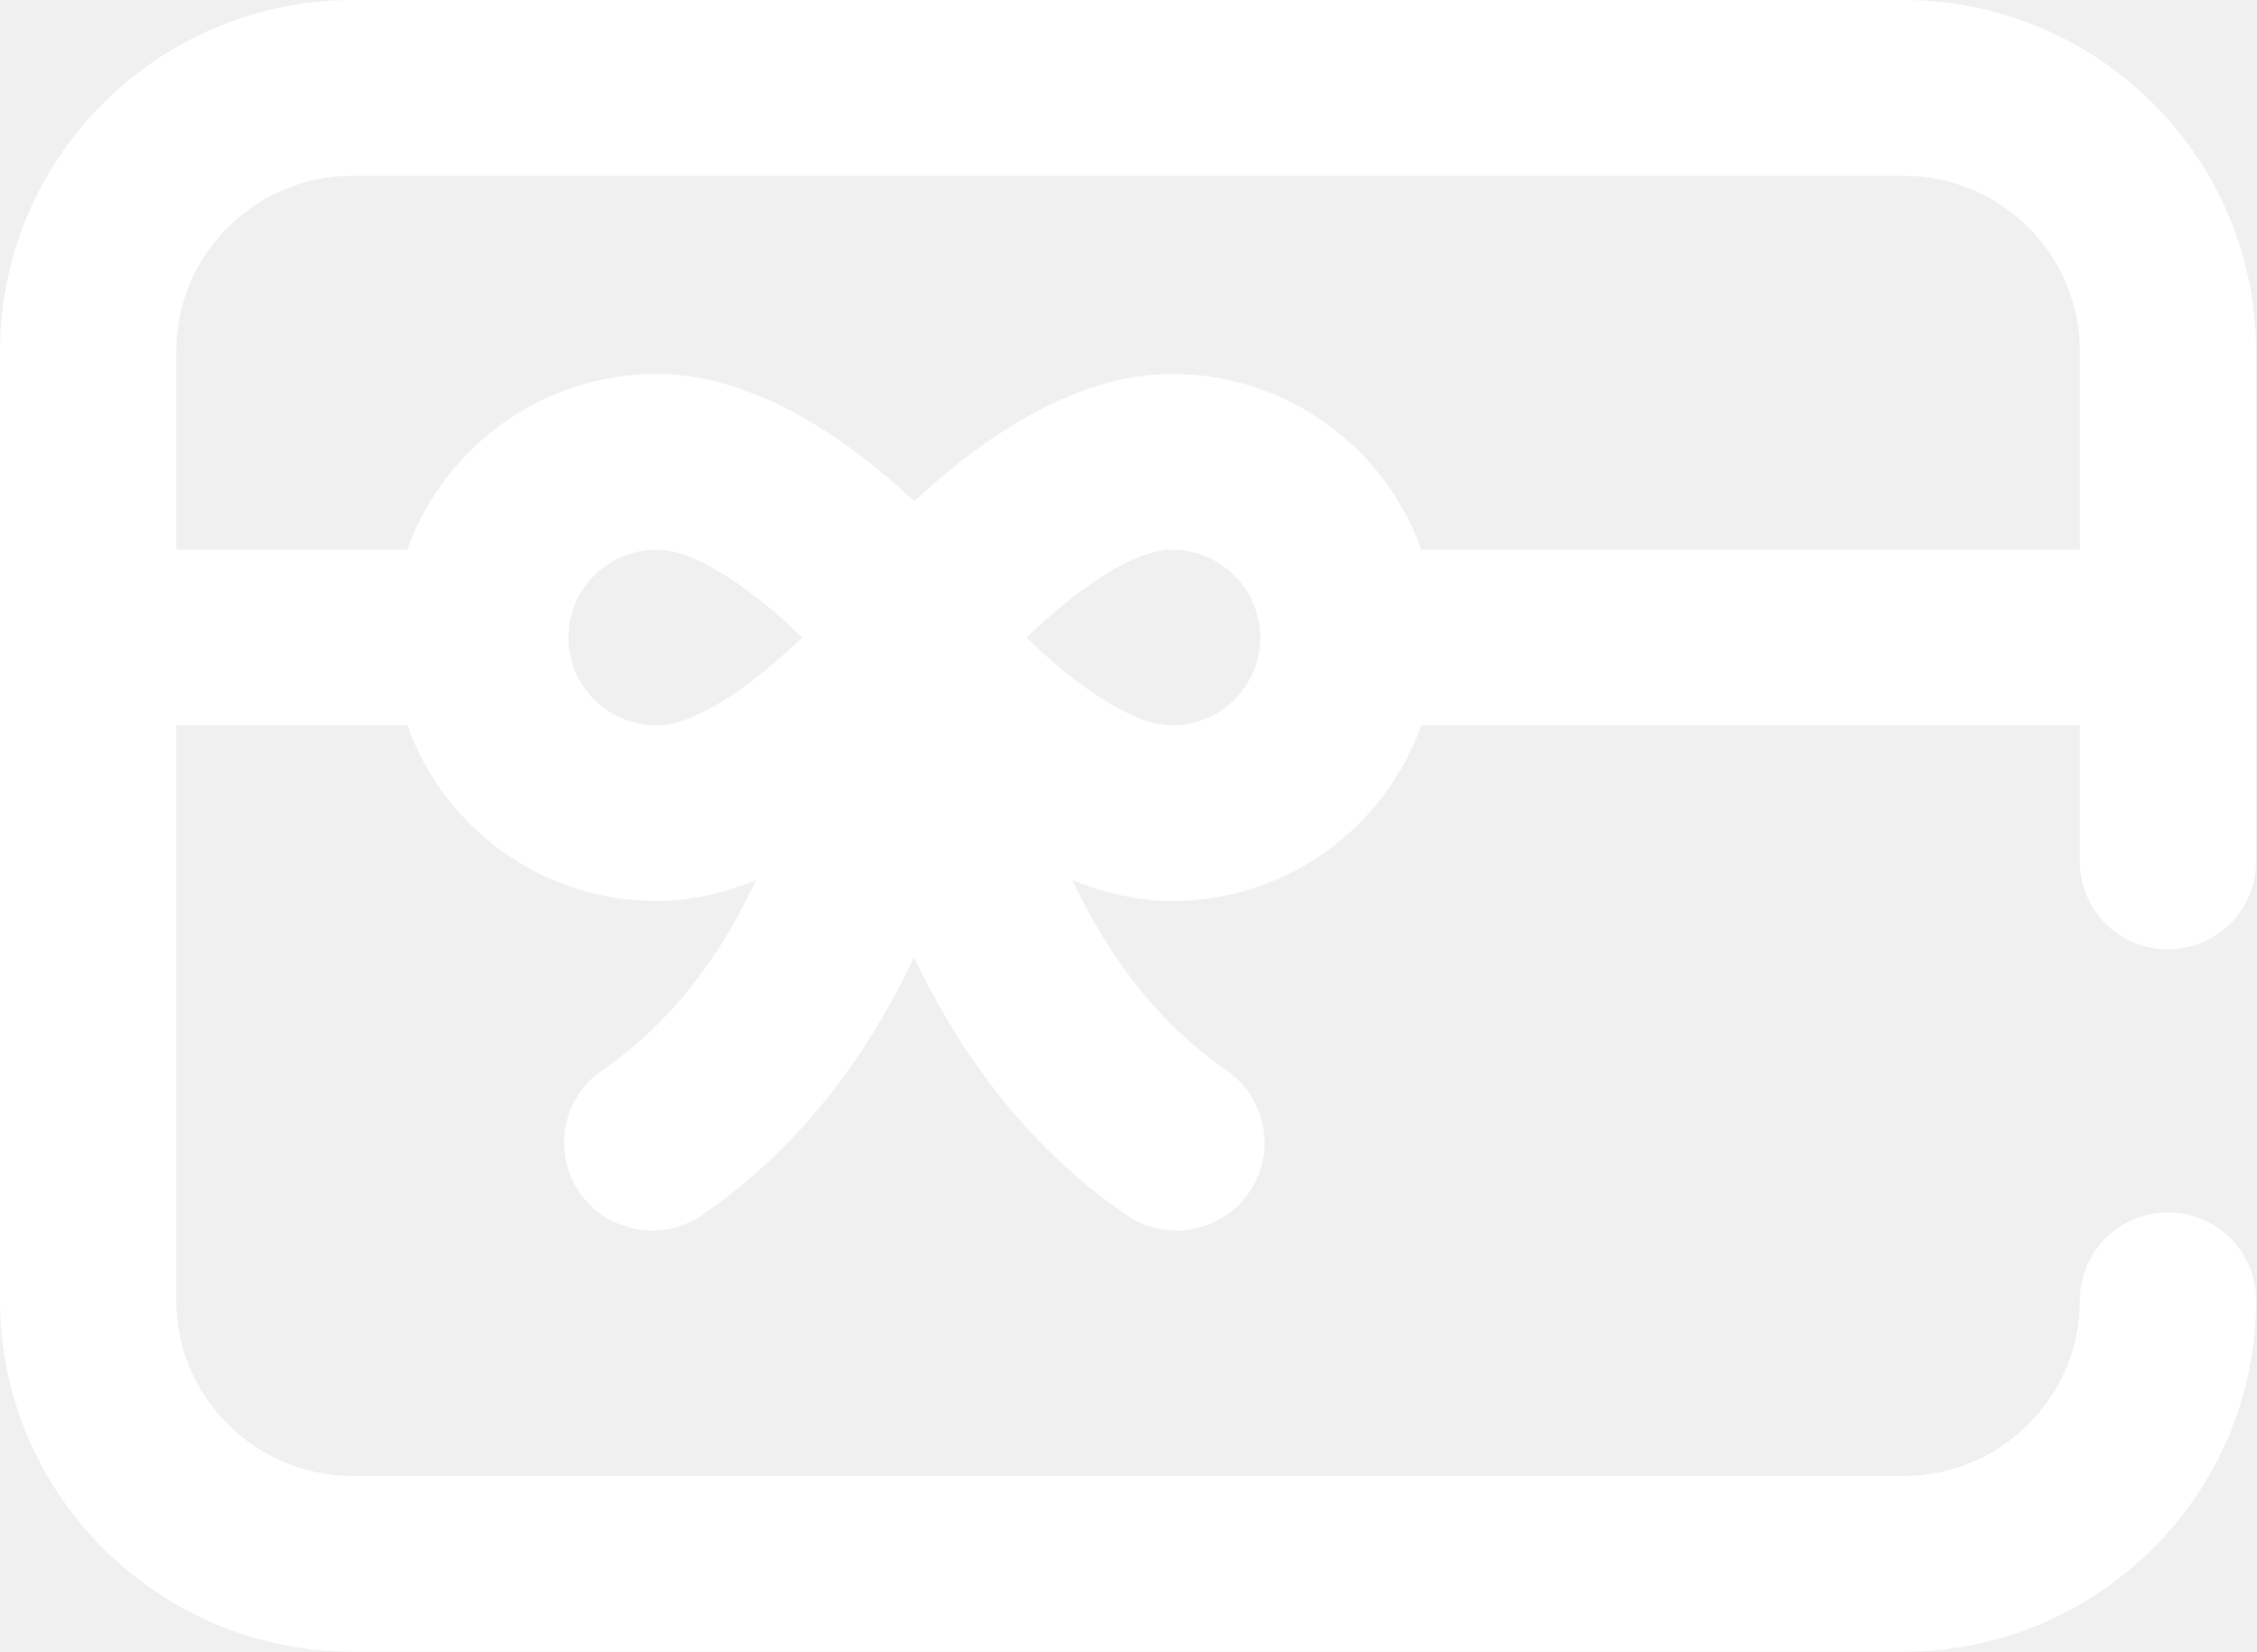
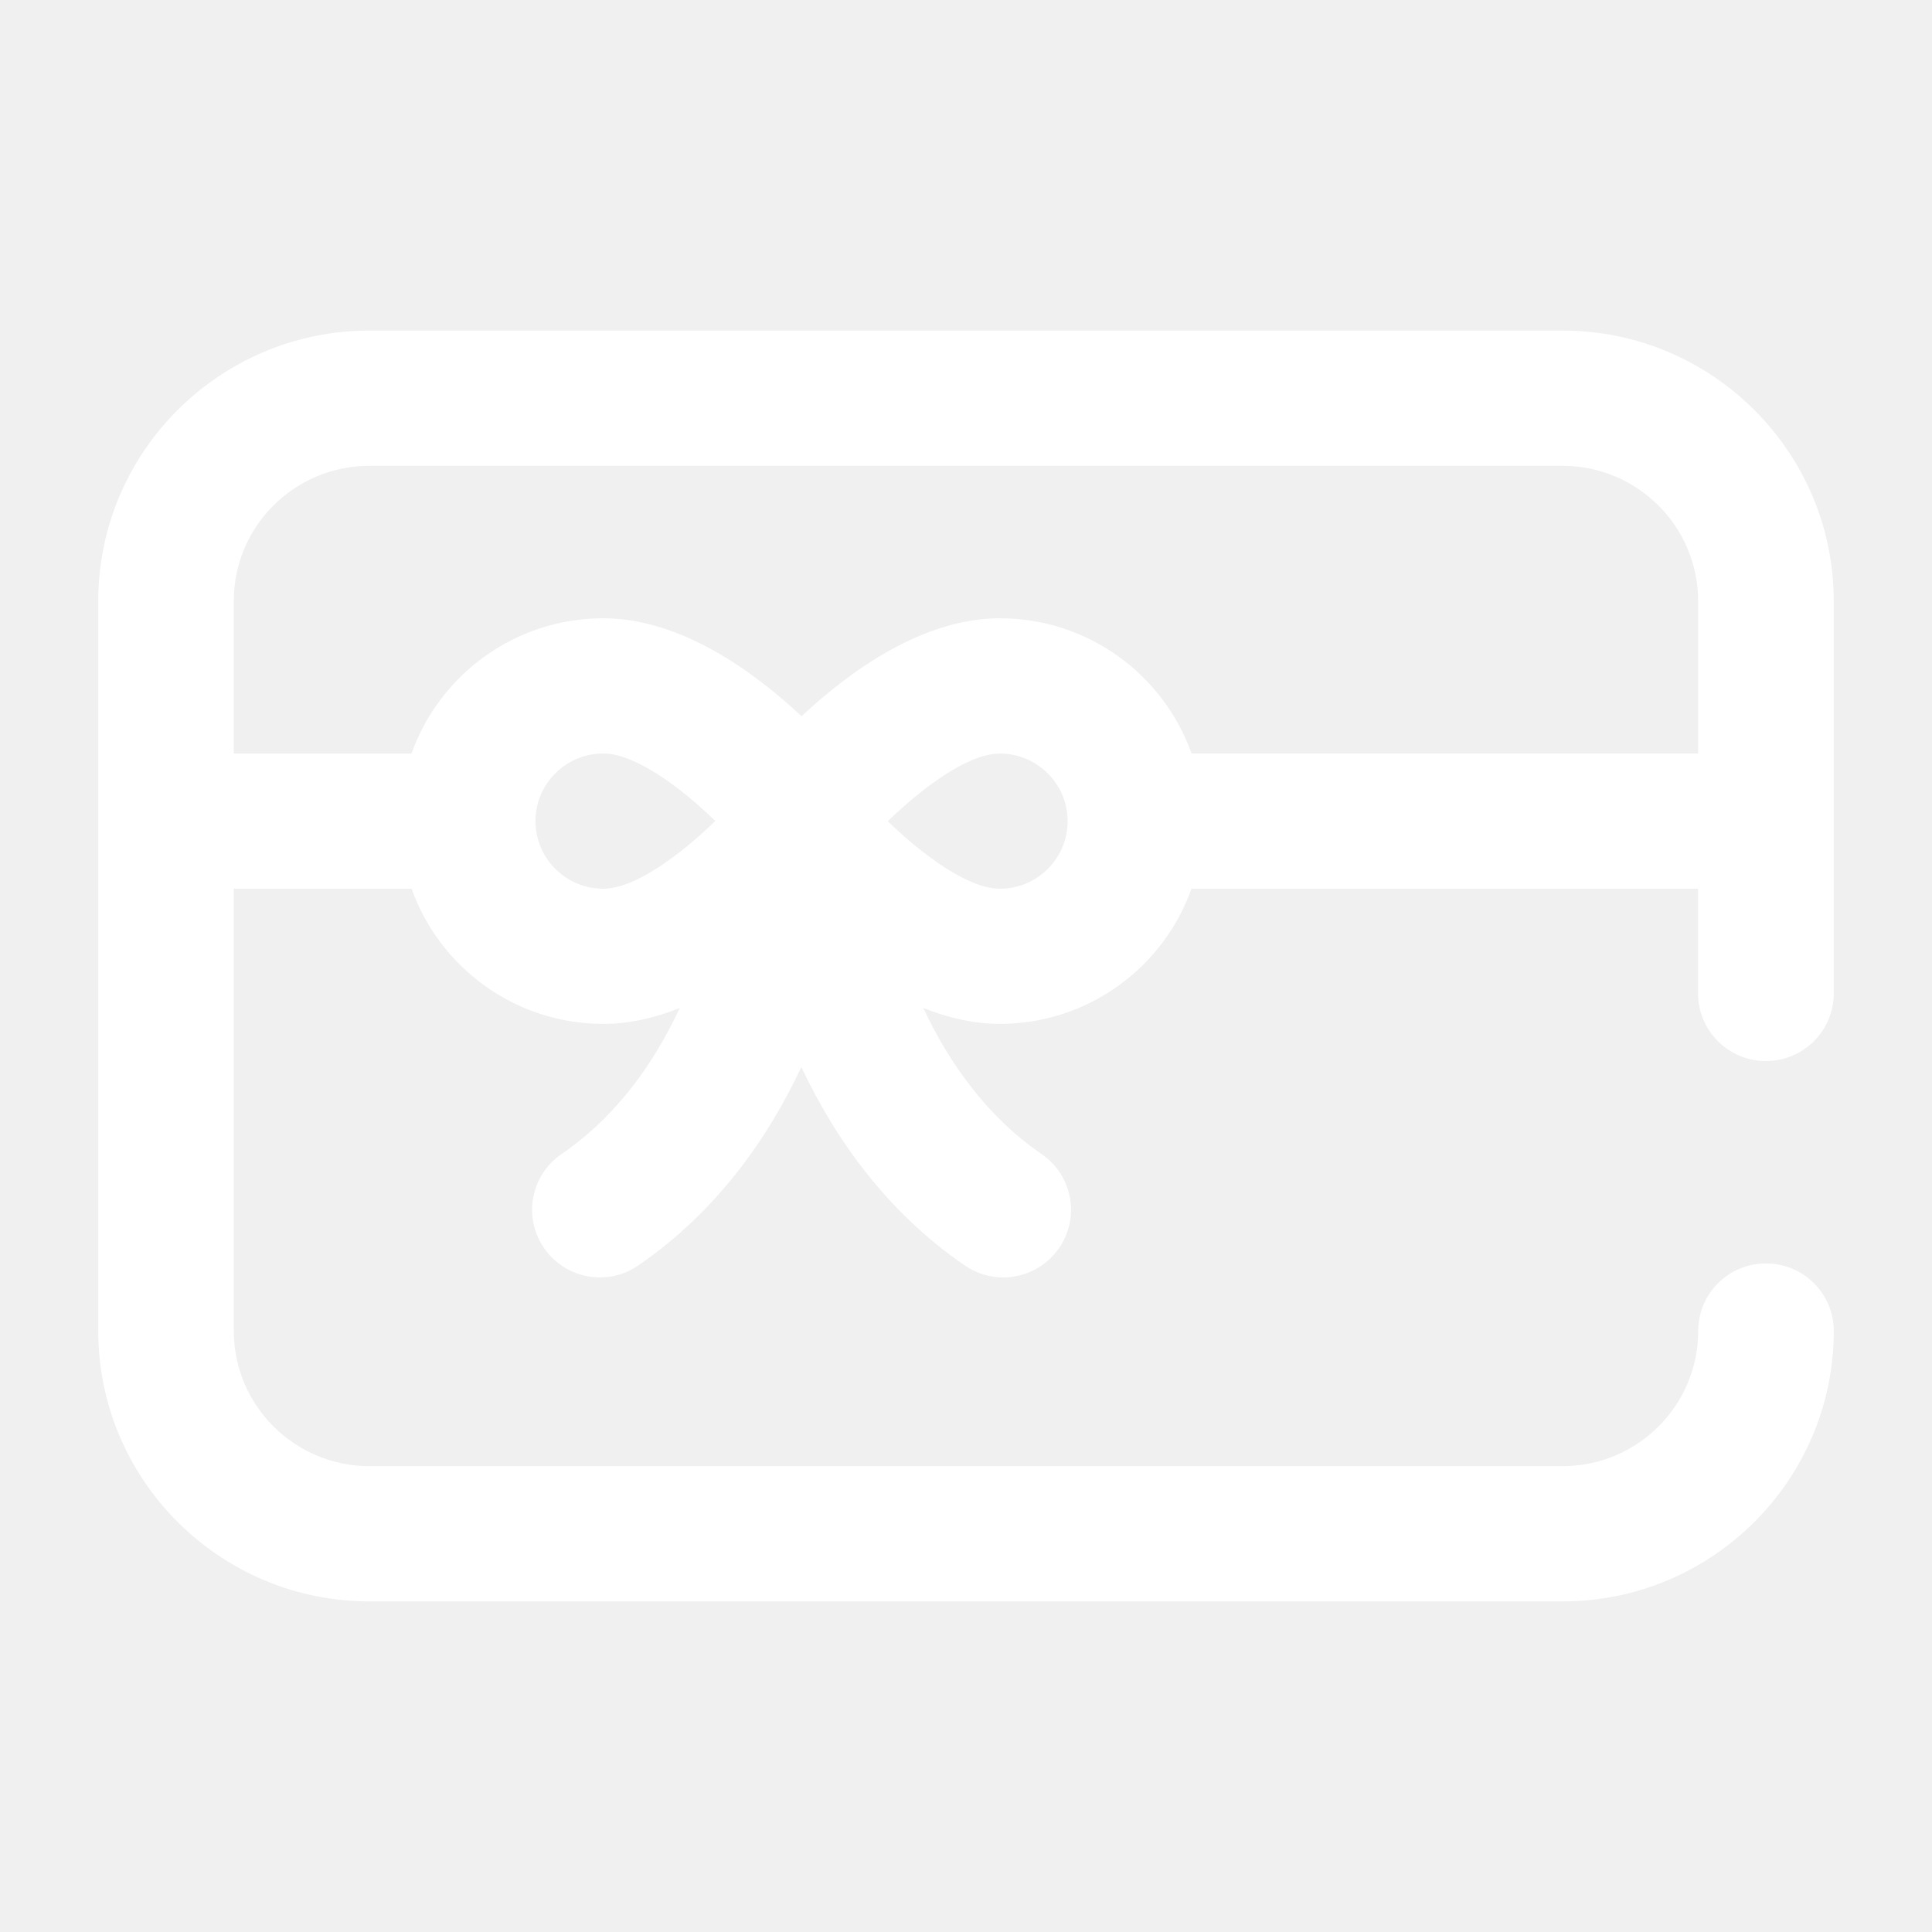
- <svg xmlns="http://www.w3.org/2000/svg" version="1.1" id="Layer_1" x="0px" y="0px" width="36.913px" height="27.03px" viewBox="0 0 36.913 27.03" style="enable-background:new 0 0 36.913 27.03;" xml:space="preserve">
-   <path style="fill:#FFFFFF;" d="M35.471,15.537c0.796,0,1.442-0.644,1.442-1.438V5.751C36.913,2.58,34.326,0,31.146,0H5.768  C2.587,0,0,2.58,0,5.751v15.528c0,3.171,2.587,5.751,5.768,5.751h25.378c3.18,0,5.768-2.58,5.768-5.751  c0-0.794-0.646-1.438-1.442-1.438s-1.442,0.644-1.442,1.438c0,1.585-1.293,2.875-2.884,2.875H5.768c-1.59,0-2.884-1.29-2.884-2.875  v-9.408h3.781c0.595,1.673,2.198,2.875,4.078,2.875c0.557,0,1.104-0.13,1.624-0.339c-0.529,1.141-1.323,2.292-2.514,3.108  c-0.656,0.45-0.822,1.345-0.371,2c0.28,0.405,0.73,0.623,1.189,0.623c0.282,0,0.566-0.082,0.816-0.253  c1.665-1.143,2.755-2.701,3.467-4.221c0.718,1.52,1.813,3.079,3.478,4.221c0.25,0.171,0.534,0.253,0.816,0.253  c0.459,0,0.91-0.218,1.189-0.623c0.451-0.654,0.286-1.549-0.371-2c-1.184-0.812-1.981-1.965-2.517-3.109  c0.521,0.209,1.069,0.34,1.627,0.34c1.88,0,3.483-1.202,4.078-2.875h10.774v2.229C34.029,14.893,34.675,15.537,35.471,15.537z   M10.742,11.871c-0.795,0-1.442-0.645-1.442-1.438s0.647-1.438,1.442-1.438c0.664,0,1.622,0.697,2.383,1.436  C12.387,11.145,11.42,11.871,10.742,11.871z M19.177,11.871c-0.663,0-1.622-0.698-2.383-1.436c0.739-0.714,1.706-1.439,2.383-1.439  c0.795,0,1.442,0.645,1.442,1.438S19.973,11.871,19.177,11.871z M23.255,8.995c-0.595-1.674-2.198-2.876-4.078-2.876  c-1.637,0-3.185,1.118-4.217,2.083c-1.033-0.966-2.581-2.083-4.218-2.083c-1.88,0-3.482,1.202-4.078,2.876H2.884V5.751  c0-1.585,1.293-2.875,2.884-2.875h25.378c1.59,0,2.884,1.29,2.884,2.875v3.244H23.255L23.255,8.995z" />
+ <svg xmlns="http://www.w3.org/2000/svg" version="1.1" id="Layer_1" x="0px" y="0px" width="50px" height="50px" viewBox="-6.543 -11.485 50 50" enable-background="new -6.543 -11.485 50 50" xml:space="preserve">
+   <g>
+     <path fill="#FFFFFF" d="M39.159,15.975c0.969,0,1.755-0.783,1.755-1.749V4.068c0-3.858-3.148-6.998-7.018-6.998H3.018   C-0.853-2.929-4,0.21-4,4.068v18.893c0,3.859,3.147,6.998,7.019,6.998h30.878c3.869,0,7.018-3.139,7.018-6.998   c0-0.966-0.785-1.749-1.754-1.749c-0.97,0-1.755,0.783-1.755,1.749c0,1.93-1.573,3.498-3.509,3.498H3.018   c-1.935,0-3.51-1.568-3.51-3.498V11.515h4.601c0.724,2.036,2.675,3.498,4.962,3.498c0.678,0,1.344-0.157,1.977-0.411   c-0.645,1.388-1.61,2.787-3.06,3.781c-0.798,0.546-1,1.636-0.451,2.433c0.341,0.492,0.889,0.759,1.446,0.759   c0.344,0,0.688-0.1,0.993-0.31c2.025-1.39,3.353-3.285,4.219-5.135c0.873,1.85,2.206,3.747,4.231,5.135   c0.305,0.21,0.65,0.31,0.992,0.31c0.559,0,1.107-0.267,1.447-0.759c0.55-0.796,0.349-1.884-0.451-2.433   c-1.44-0.989-2.41-2.391-3.063-3.783c0.634,0.254,1.301,0.413,1.979,0.413c2.289,0,4.24-1.462,4.962-3.498h13.11v2.712   C37.404,15.192,38.19,15.975,39.159,15.975z M9.07,11.515c-0.968,0-1.755-0.785-1.755-1.75s0.787-1.75,1.755-1.75   c0.808,0,1.974,0.848,2.899,1.747C11.072,10.631,9.895,11.515,9.07,11.515z M19.333,11.515c-0.808,0-1.974-0.85-2.9-1.747   c0.899-0.869,2.076-1.751,2.9-1.751c0.967,0,1.754,0.785,1.754,1.75S20.302,11.515,19.333,11.515z M24.295,8.016   c-0.725-2.037-2.675-3.5-4.962-3.5c-1.992,0-3.876,1.36-5.132,2.535c-1.257-1.176-3.141-2.535-5.132-2.535   c-2.288,0-4.237,1.462-4.962,3.5h-4.6V4.068c0-1.929,1.573-3.498,3.51-3.498h30.878c1.935,0,3.509,1.569,3.509,3.498v3.947H24.295   L24.295,8.016z" />
+   </g>
</svg>
